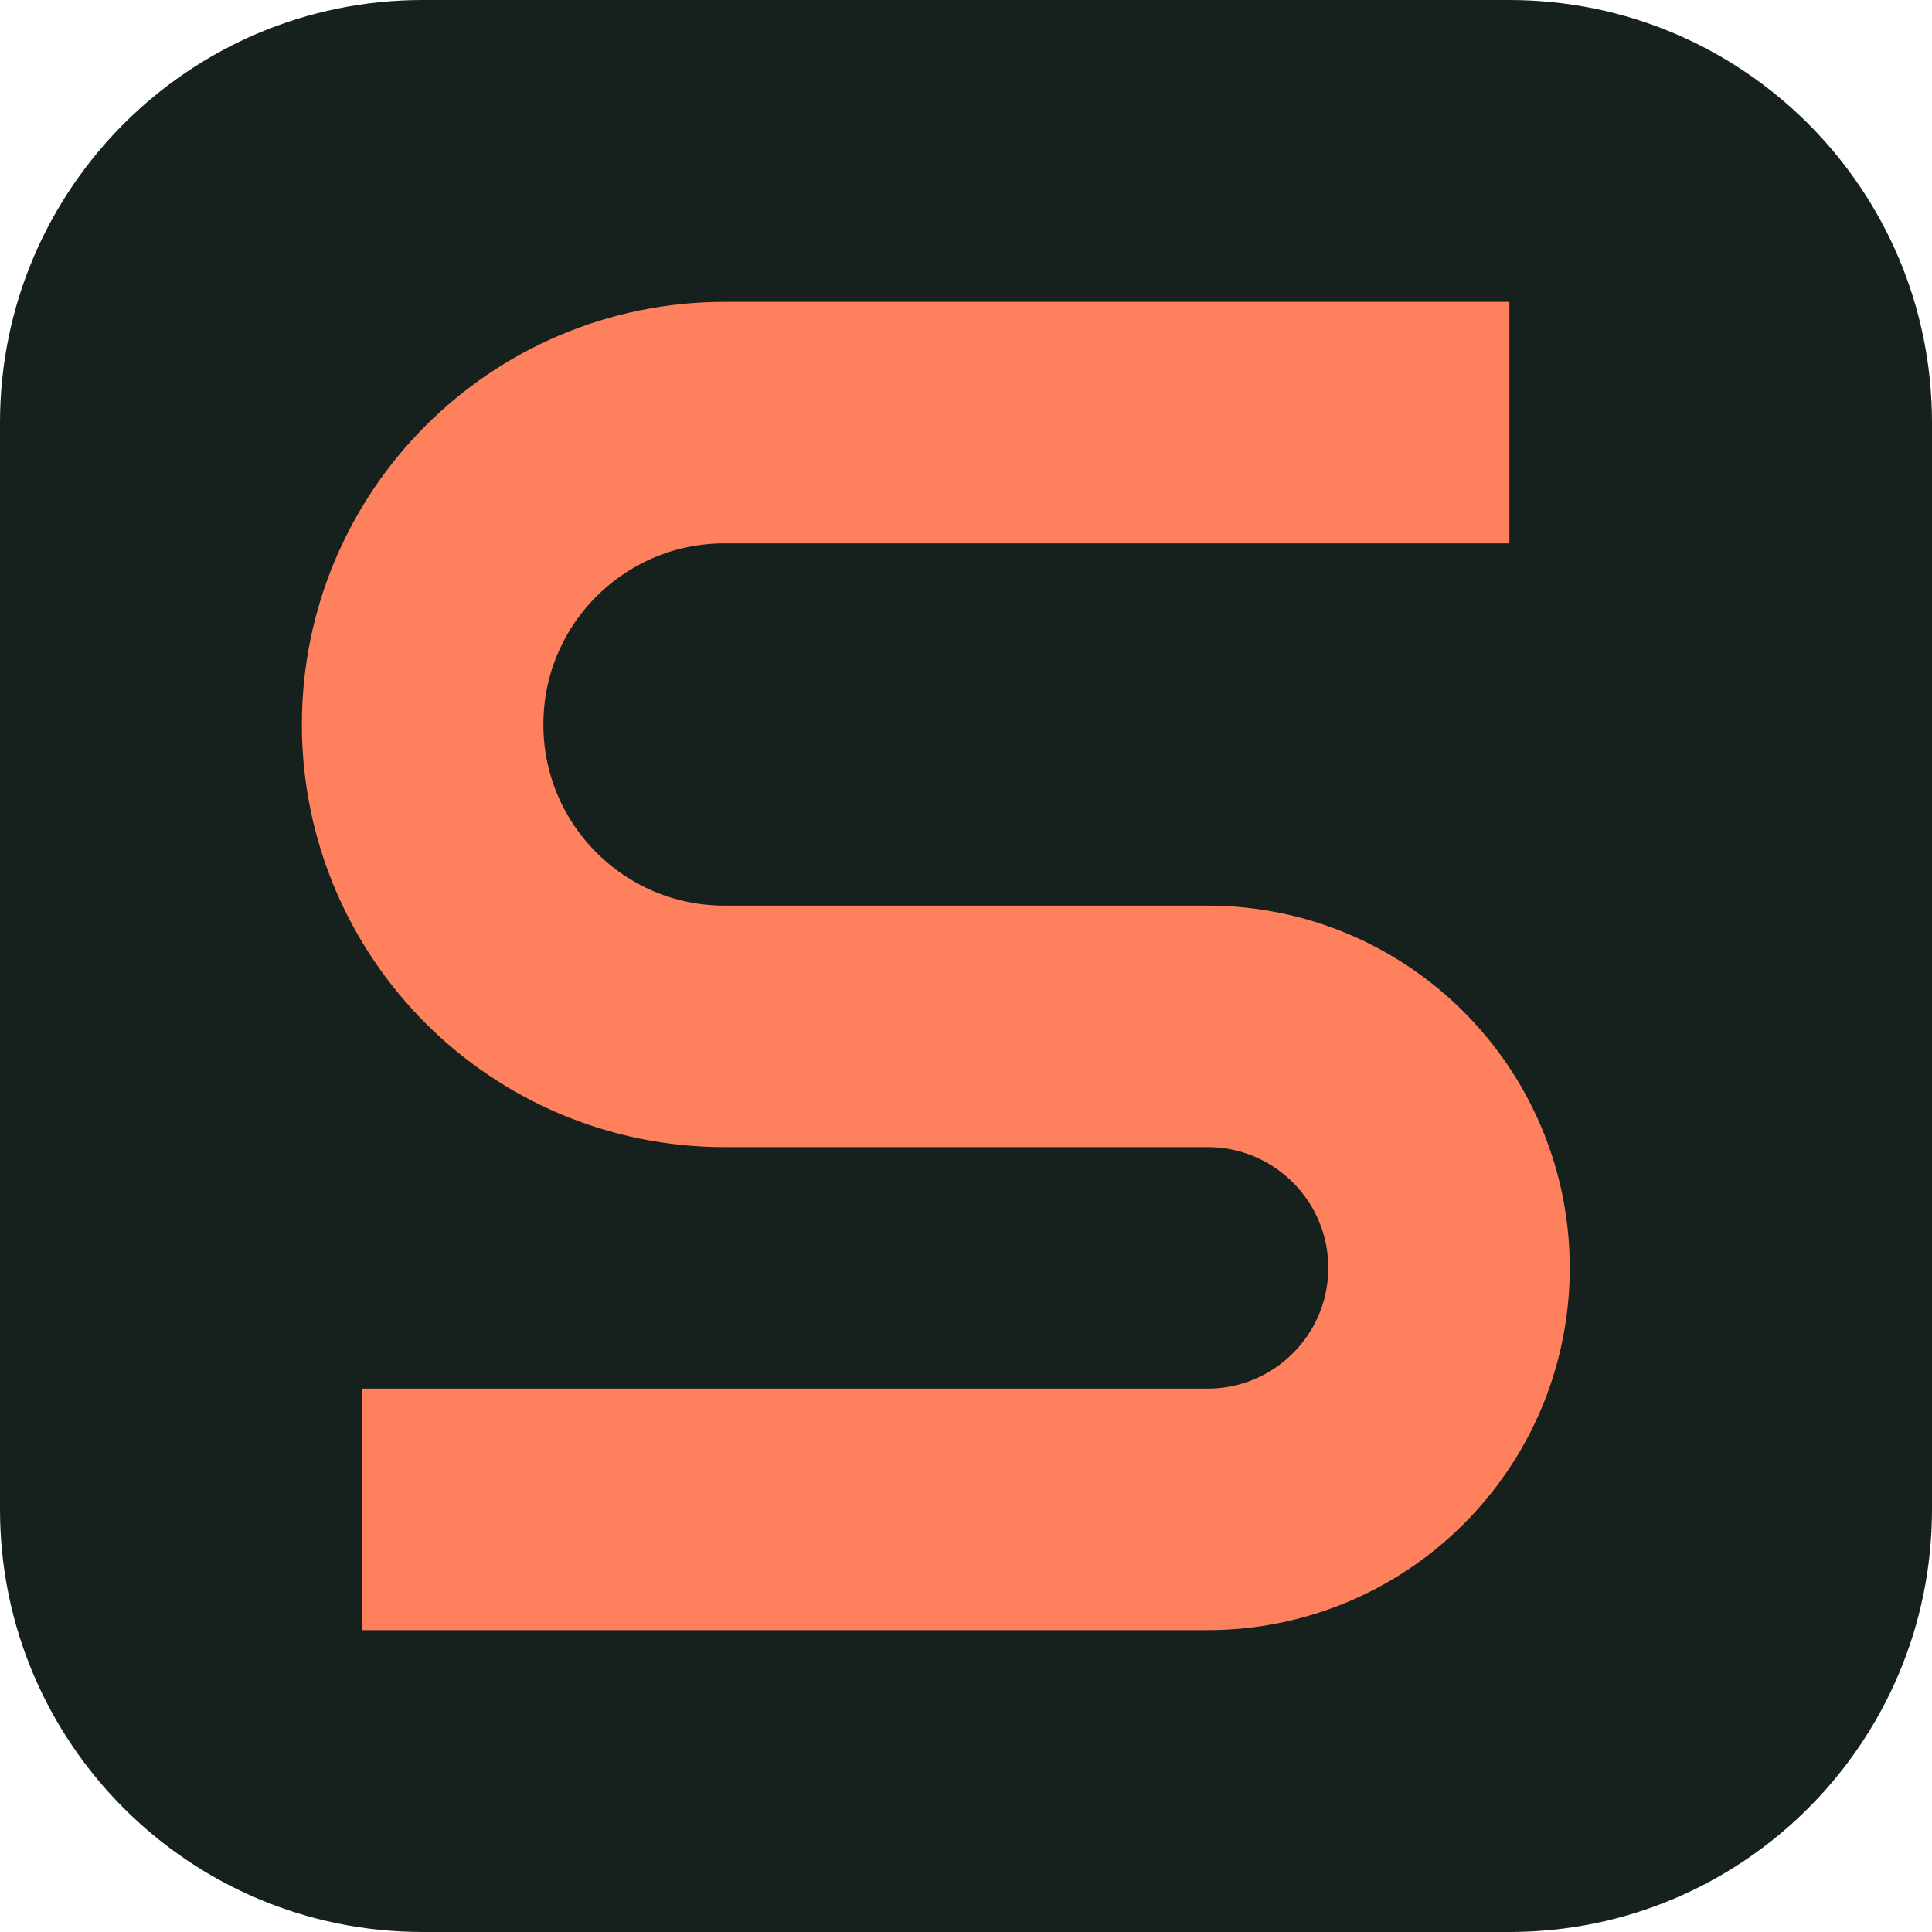
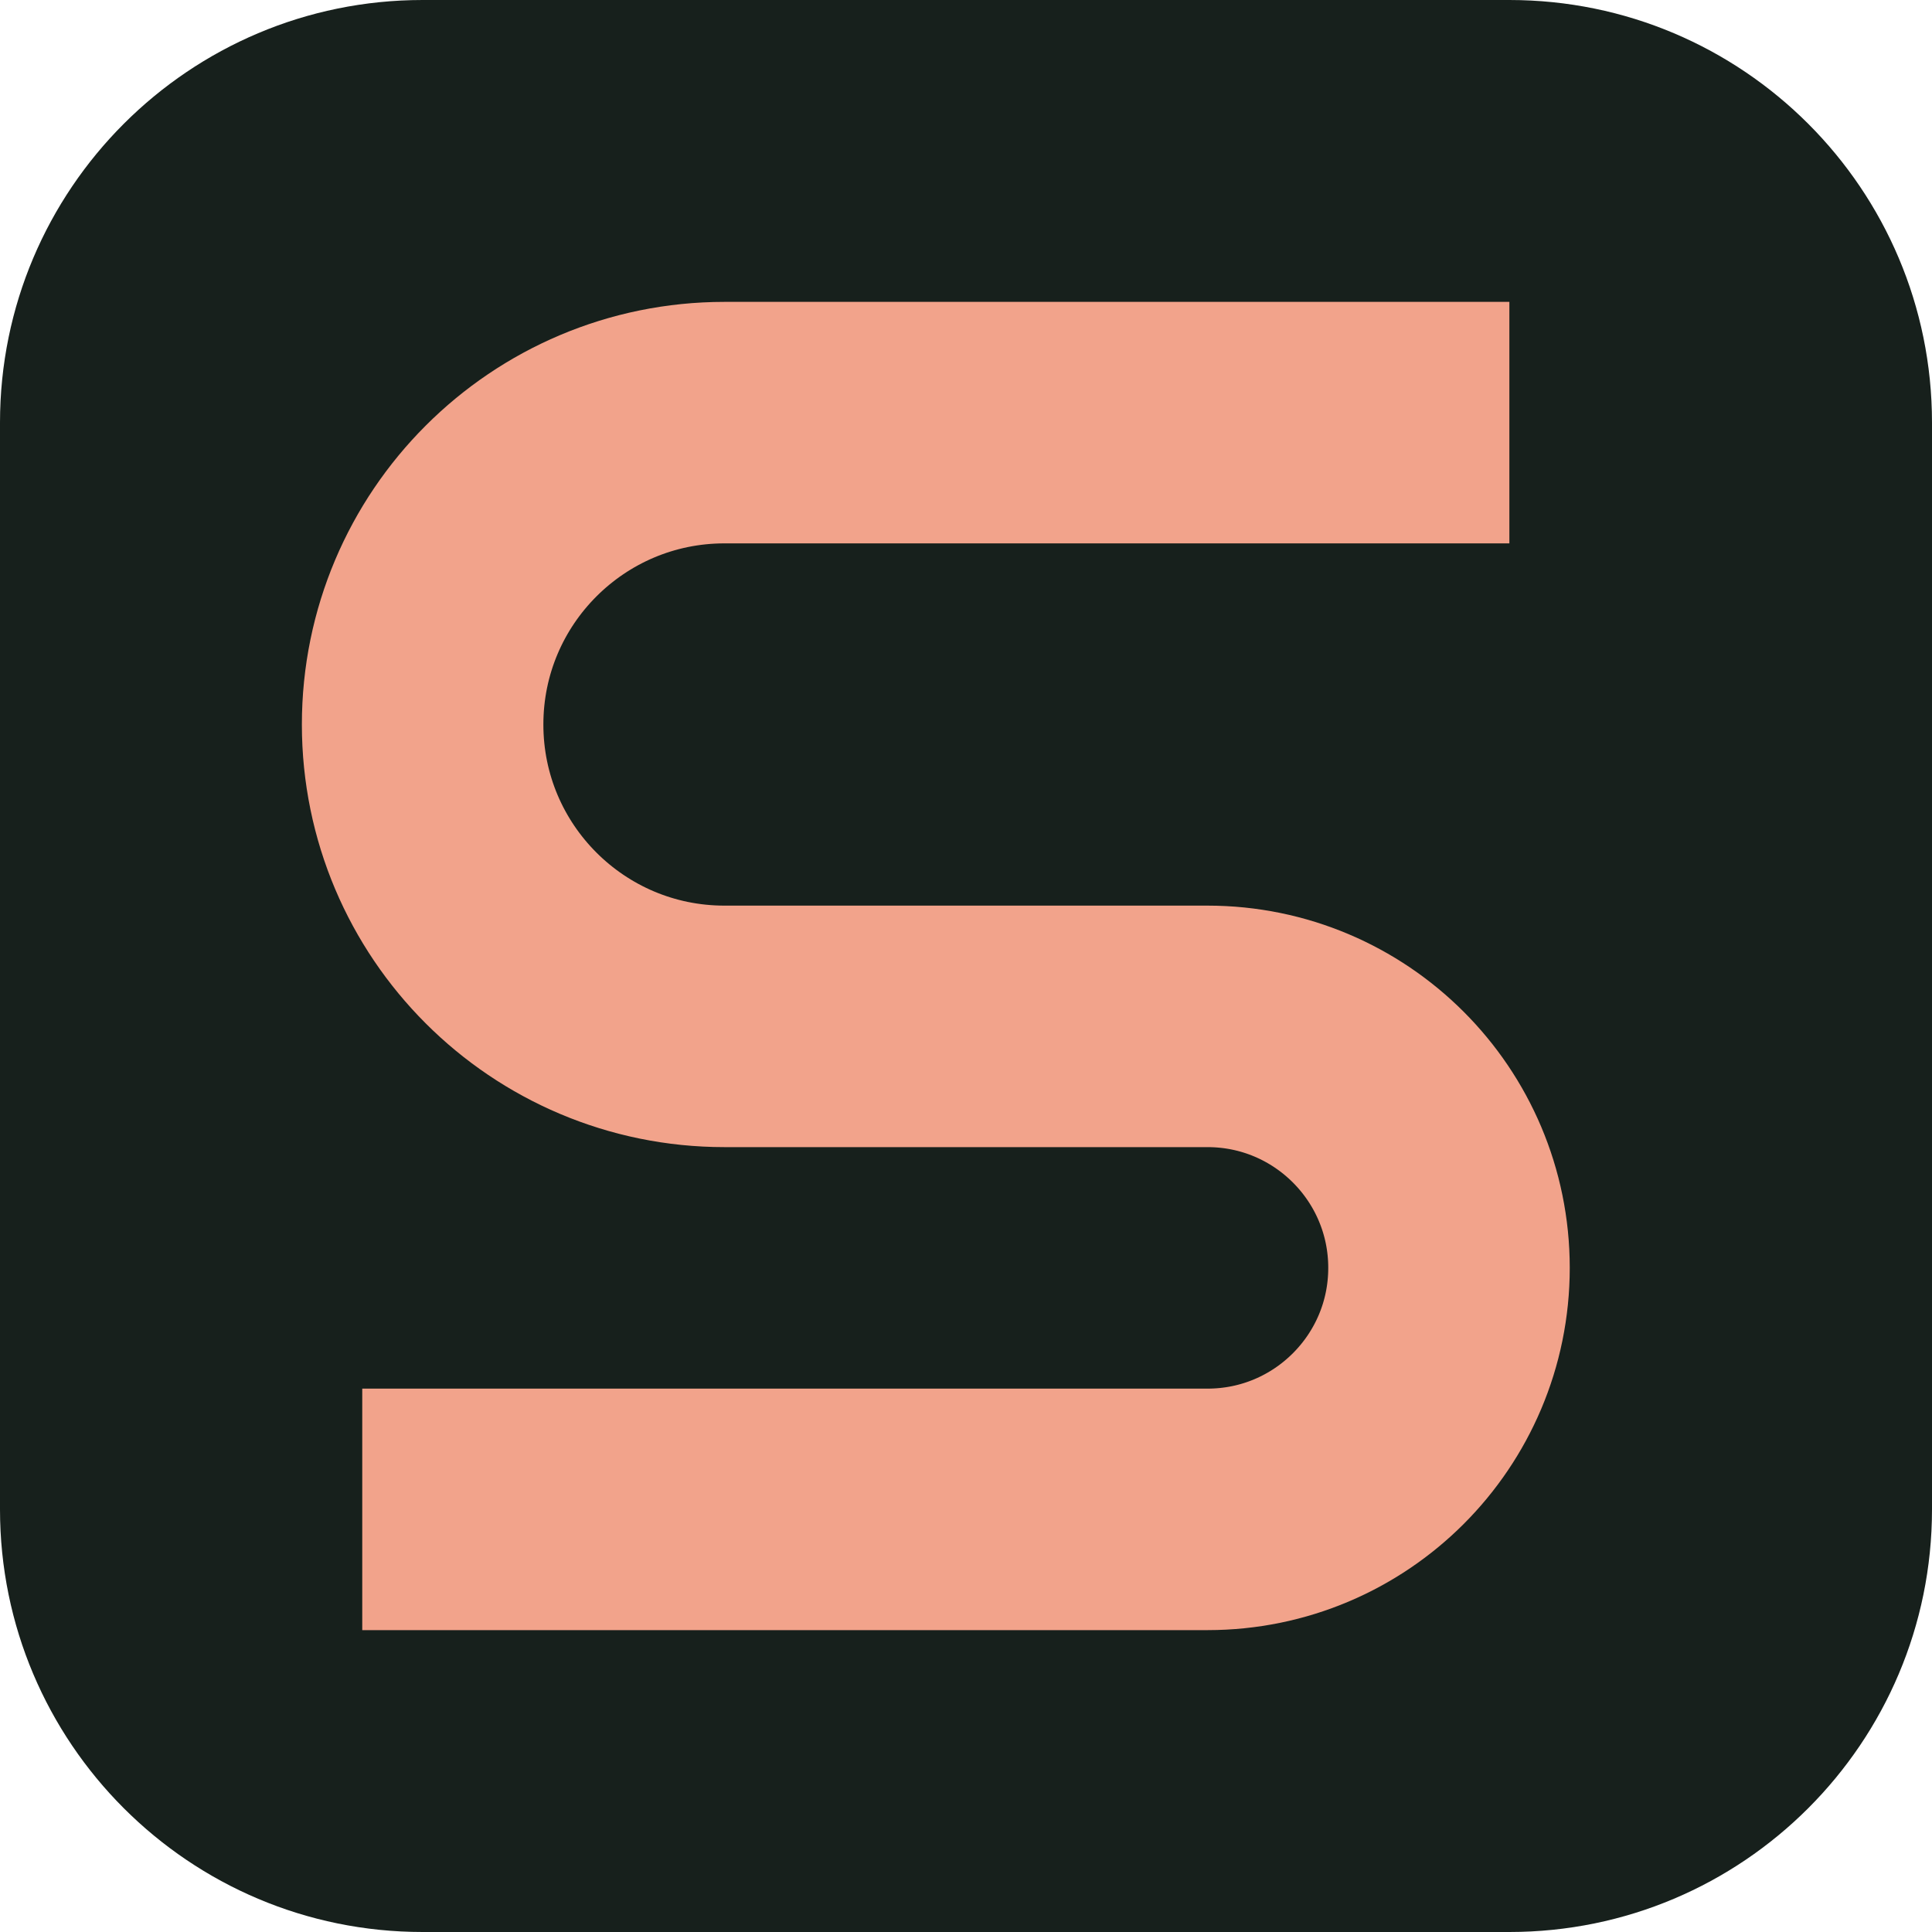
<svg xmlns="http://www.w3.org/2000/svg" viewBox="0 0 32 32">
-   <rect width="32" height="32" rx="7" fill="#16211d" />
-   <path d="M23 7H12a5 5 0 0 0 0 10h8a4 4 0 0 1 0 8H8" fill="none" stroke="#ff805c" stroke-width="4" stroke-linecap="square" stroke-linejoin="round" />
+   <rect width="32" height="32" rx="7" fill="#17201c" />
+   <path d="M23 7H12a5 5 0 0 0 0 10h8a4 4 0 0 1 0 8H8" fill="none" stroke="#f2a38b" stroke-width="4" stroke-linecap="square" stroke-linejoin="round" />
</svg>
